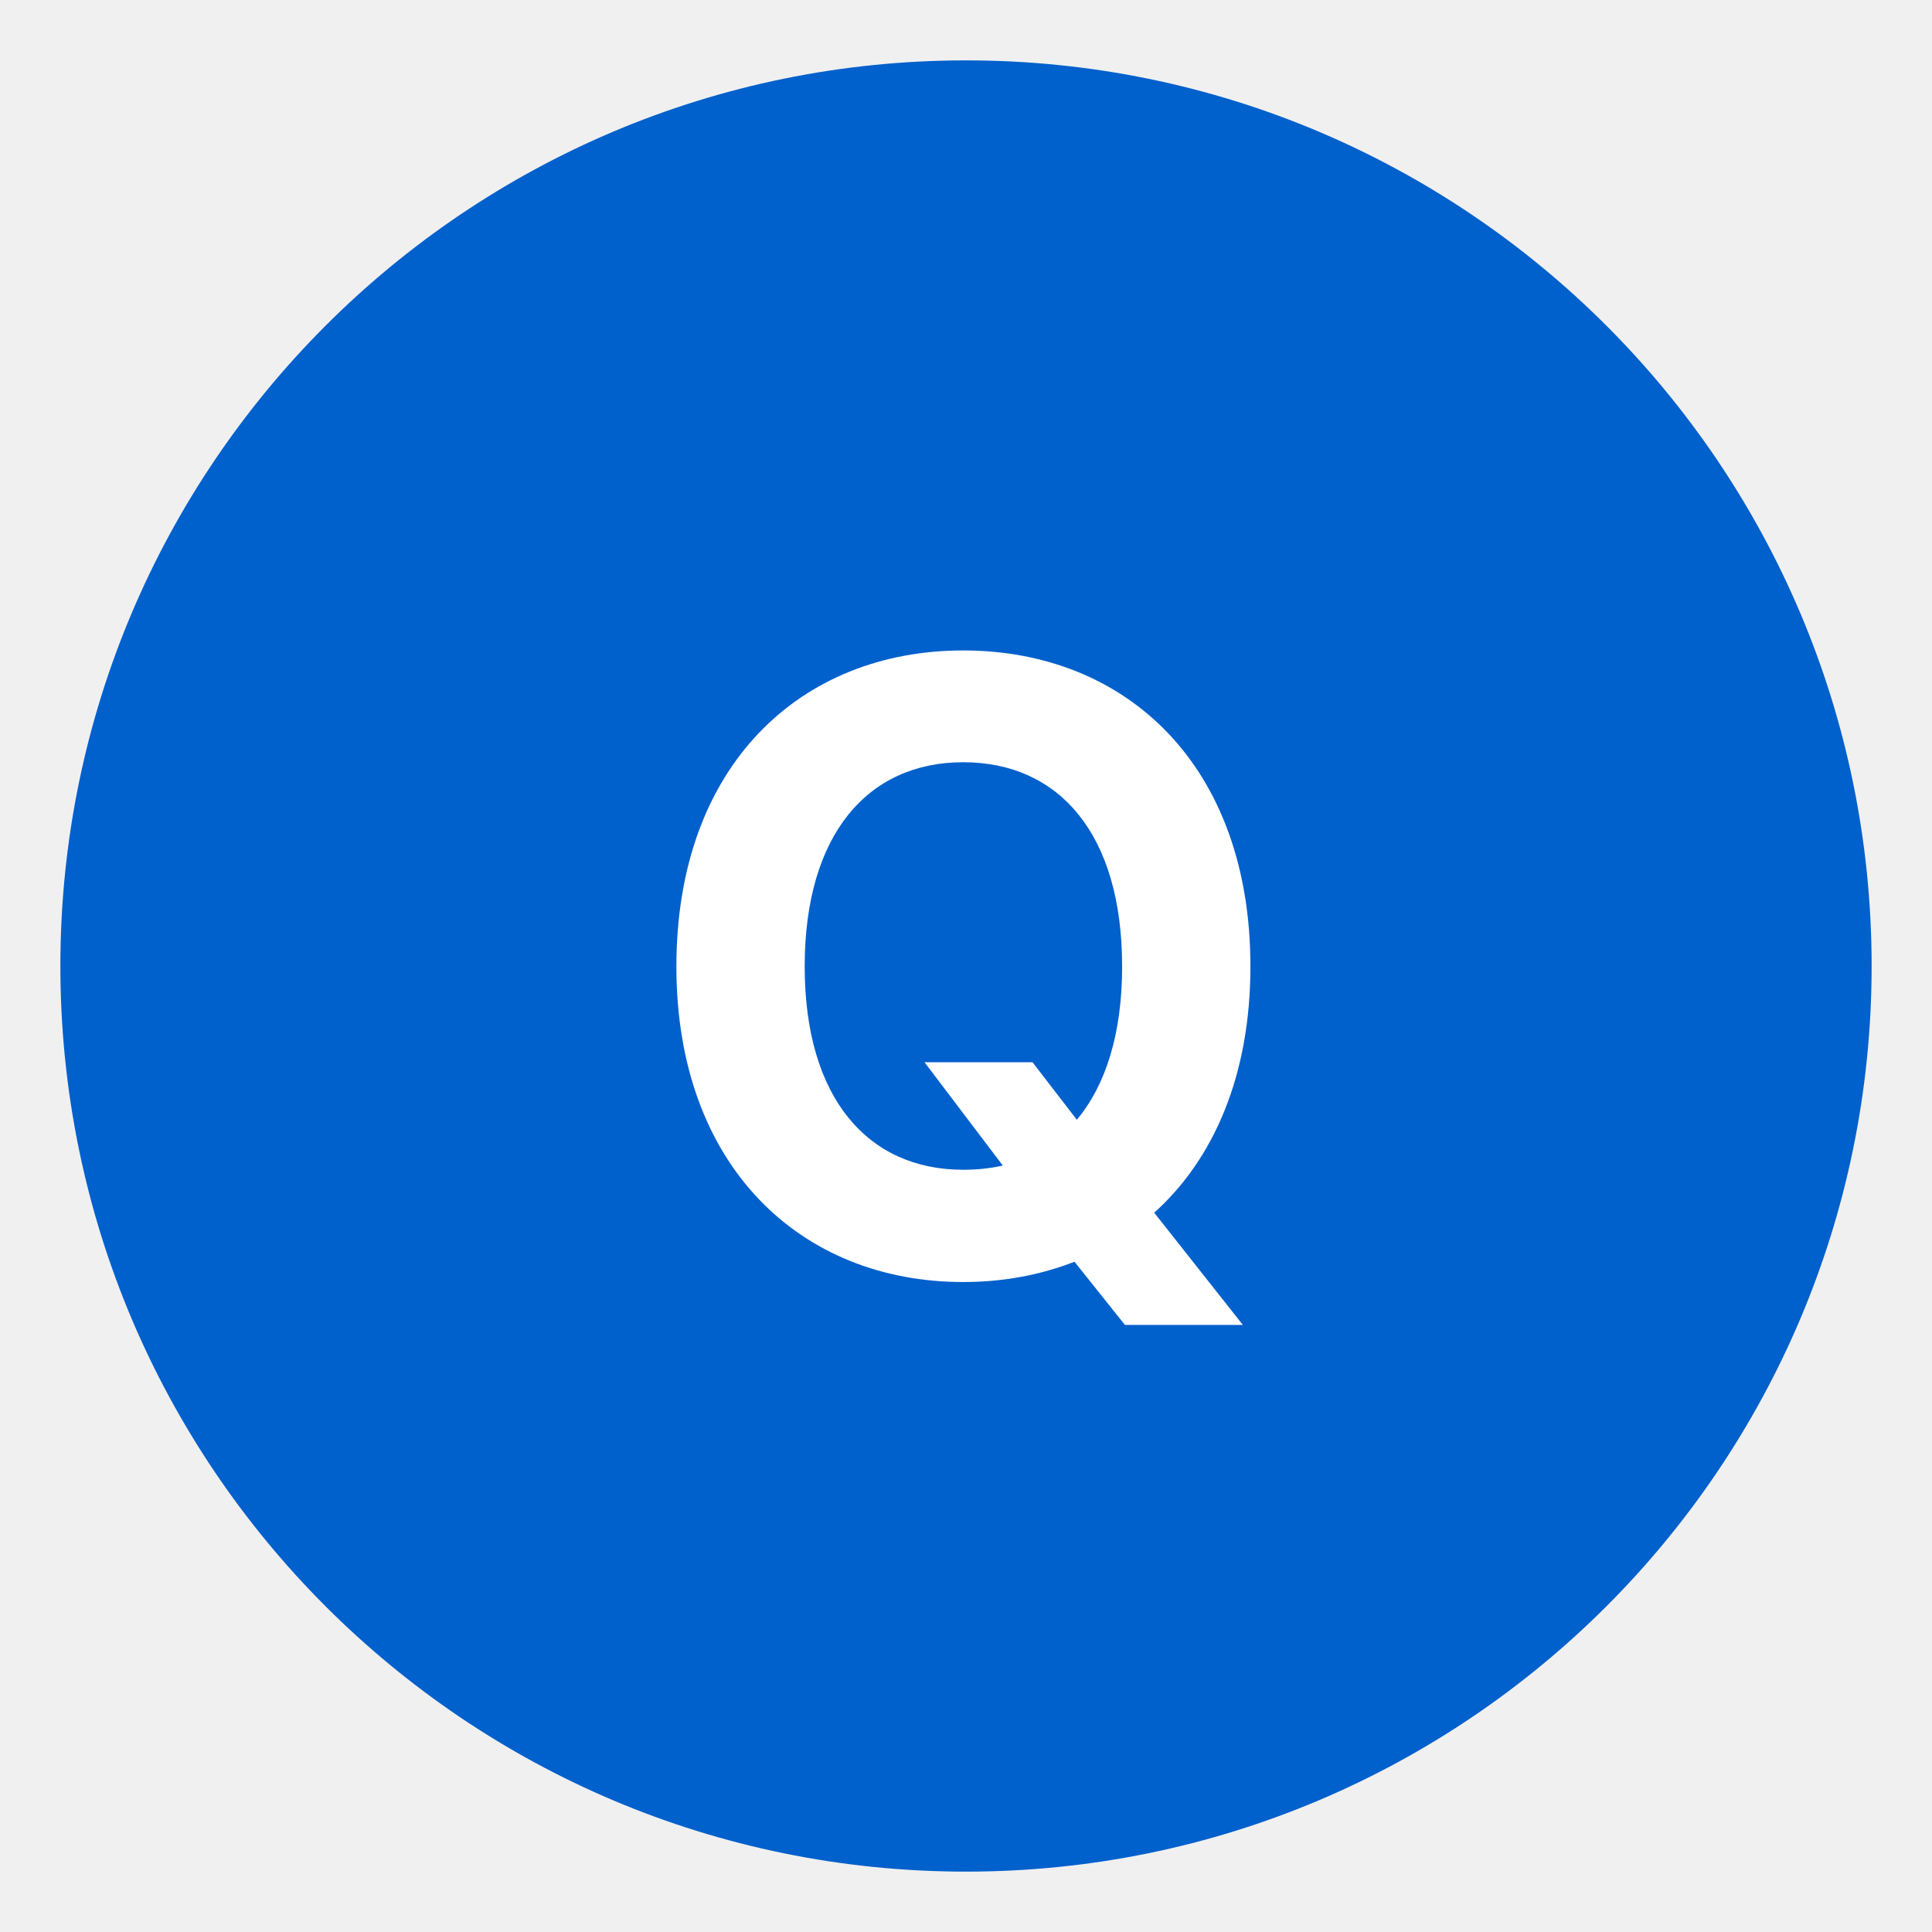
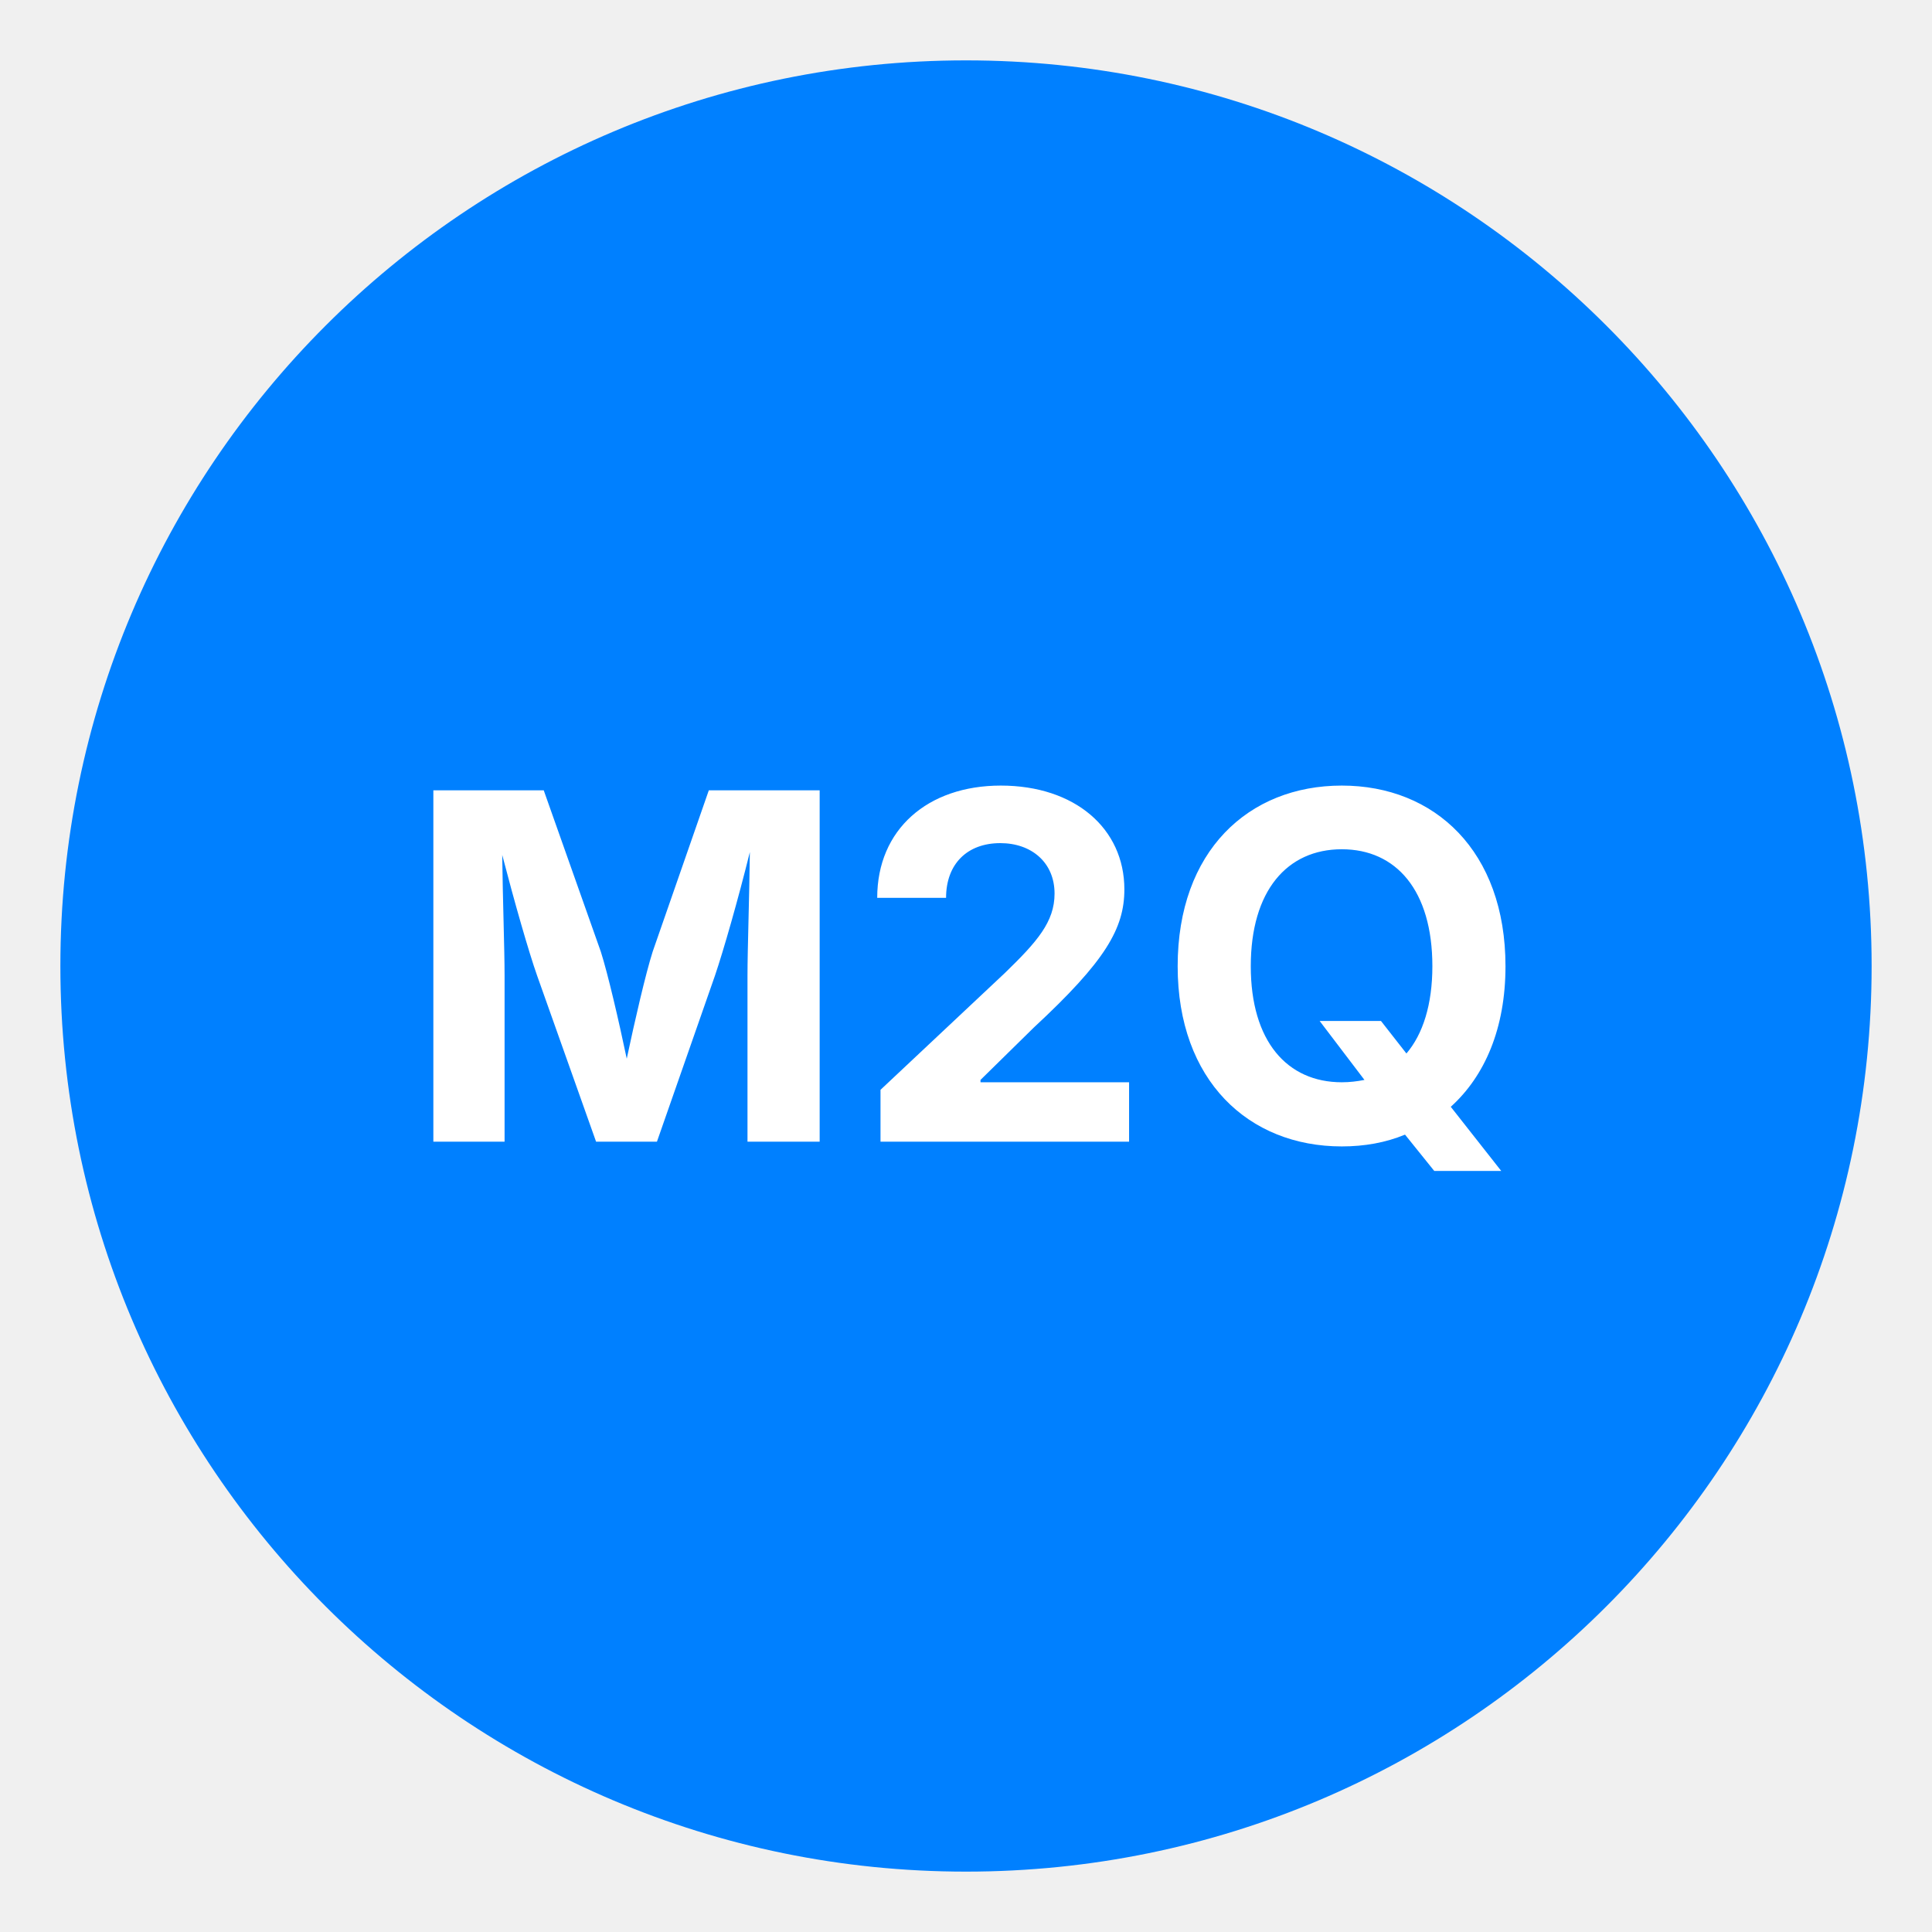
<svg xmlns="http://www.w3.org/2000/svg" width="64" height="64" viewBox="0 0 64 64">
-   <circle cx="32" cy="32" r="30" fill="#0060cc" stroke="none" />
-   <text x="32" y="32" text-anchor="middle" dominant-baseline="central" font-family="Inter,Arial,sans-serif" font-weight="700" font-size="28" fill="#ffffff">Q</text>
+   <circle cx="32" cy="32" r="30" fill="#0080ff" stroke="none" />
+   <text x="32" y="32" text-anchor="middle" dominant-baseline="central" font-family="Inter,Arial,sans-serif" font-weight="700" font-size="16" fill="#ffffff">M2Q</text>
</svg>
